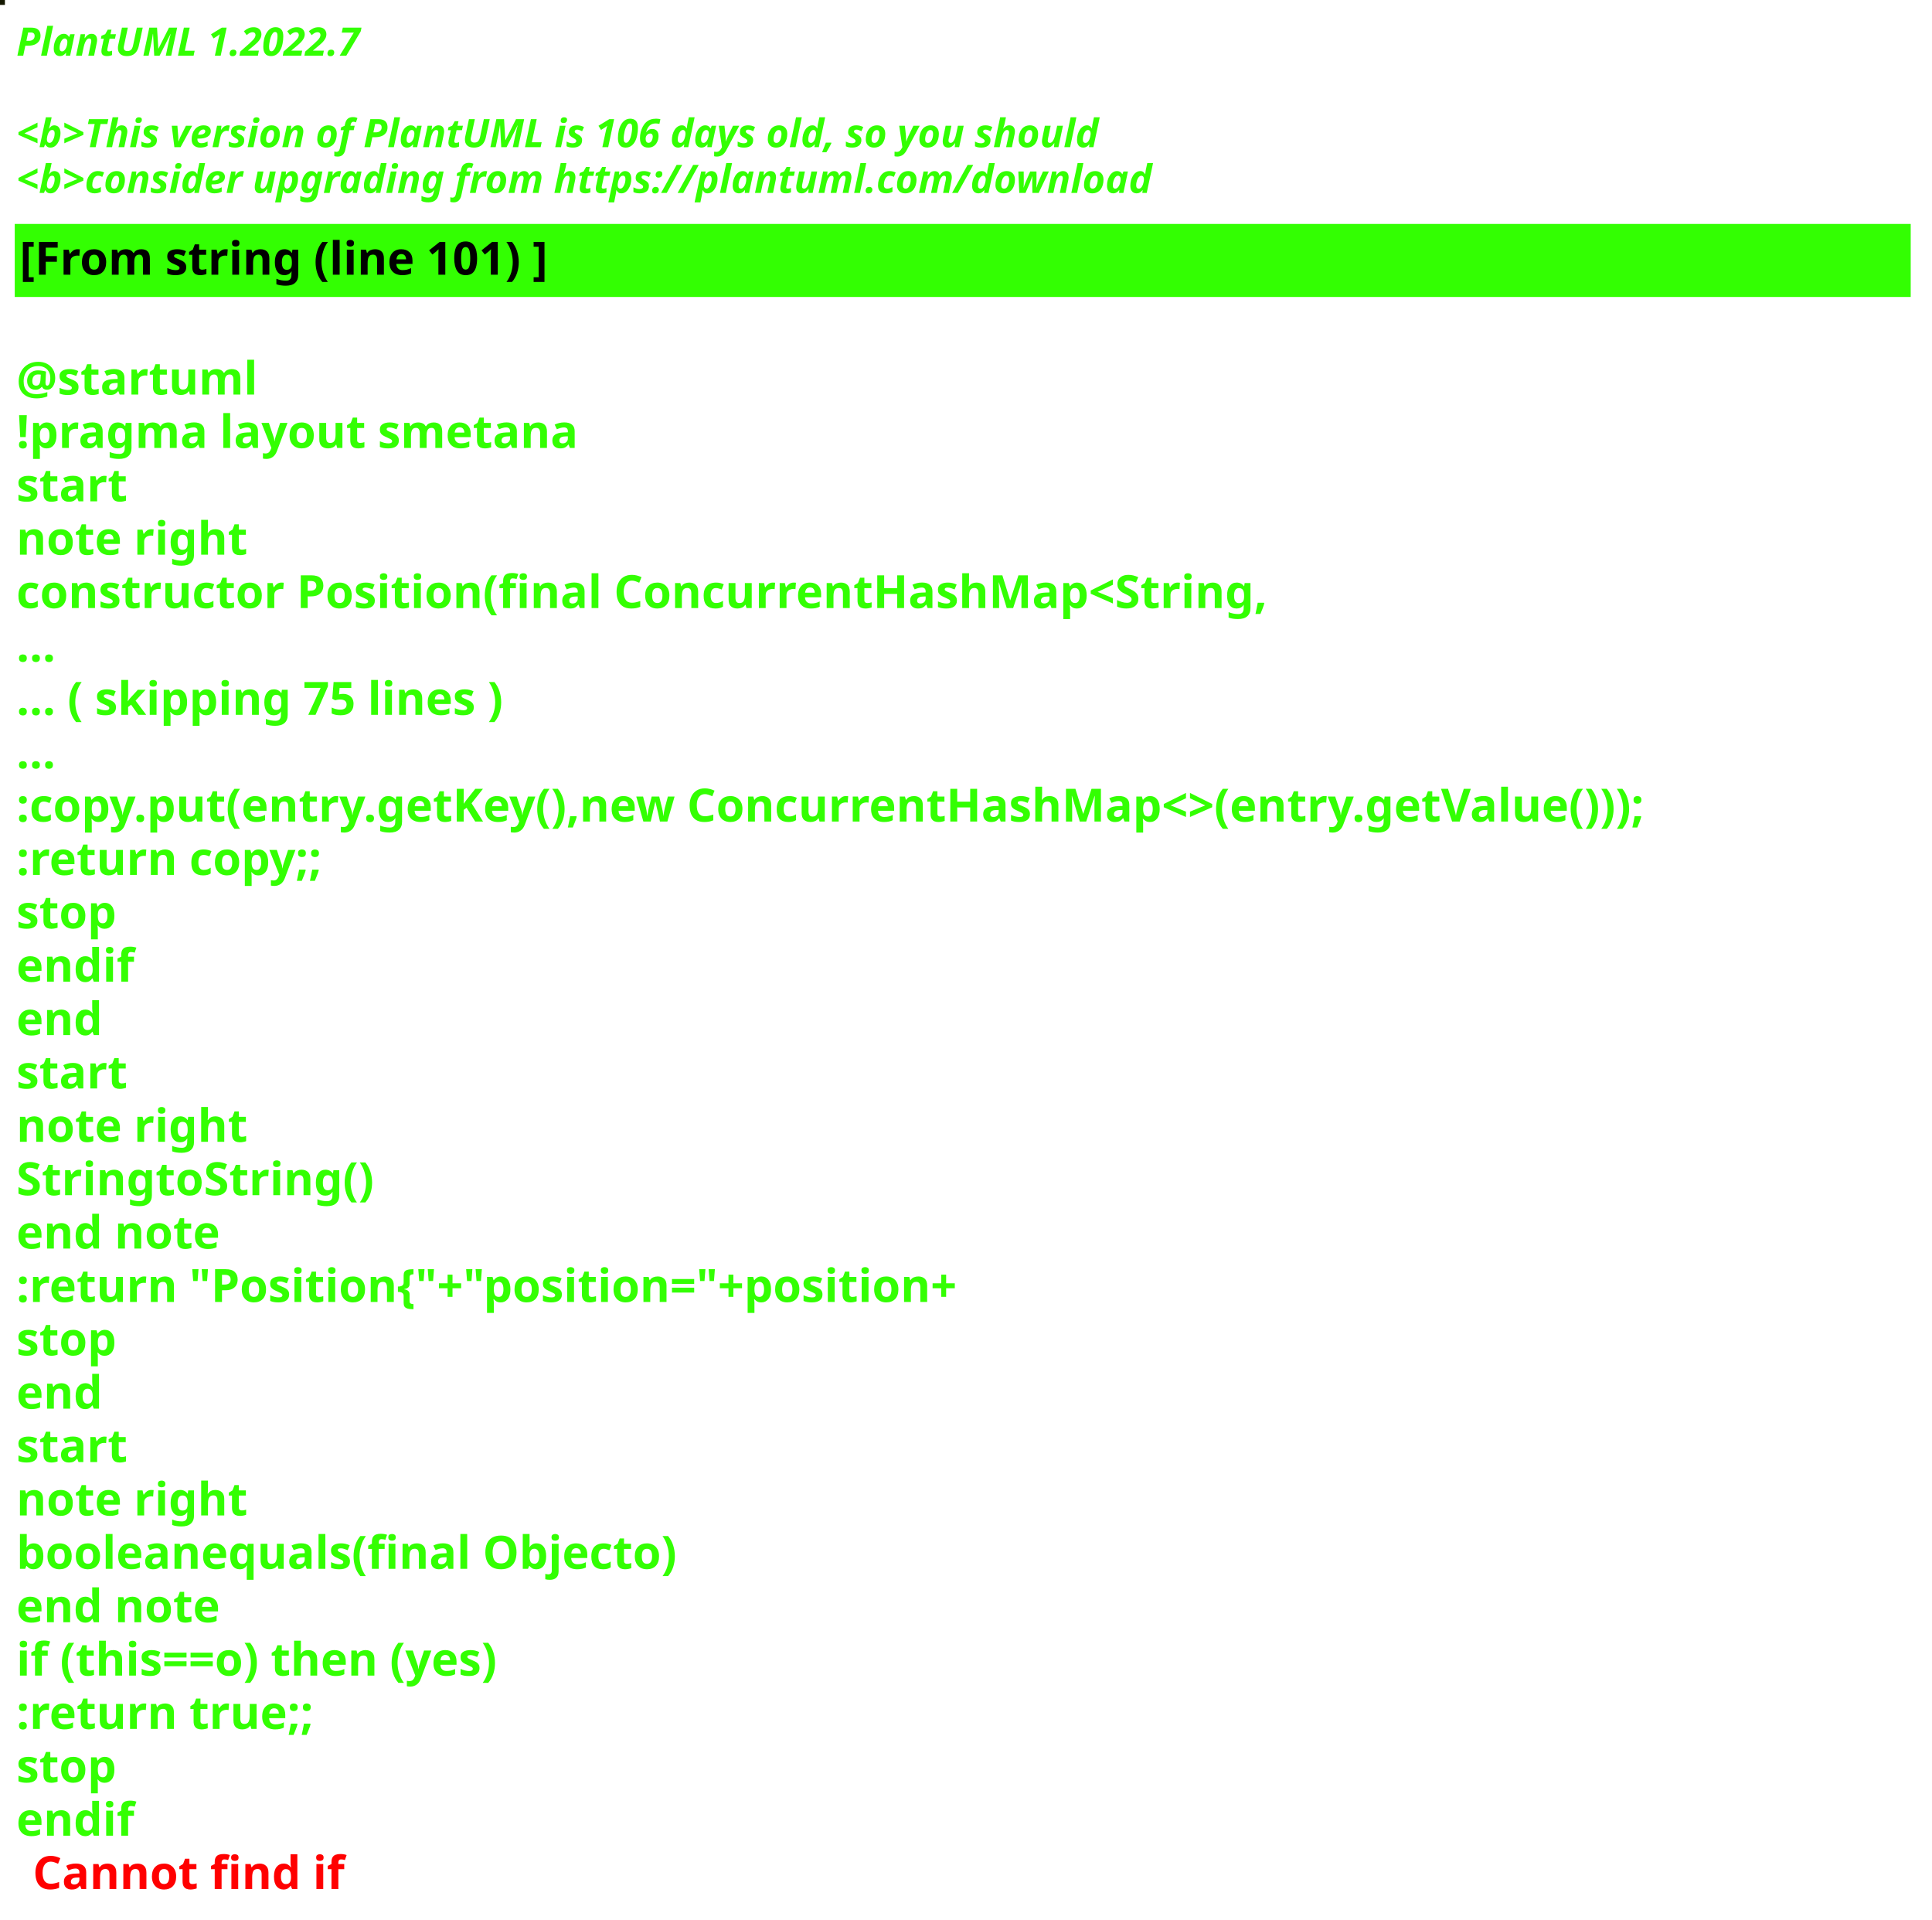
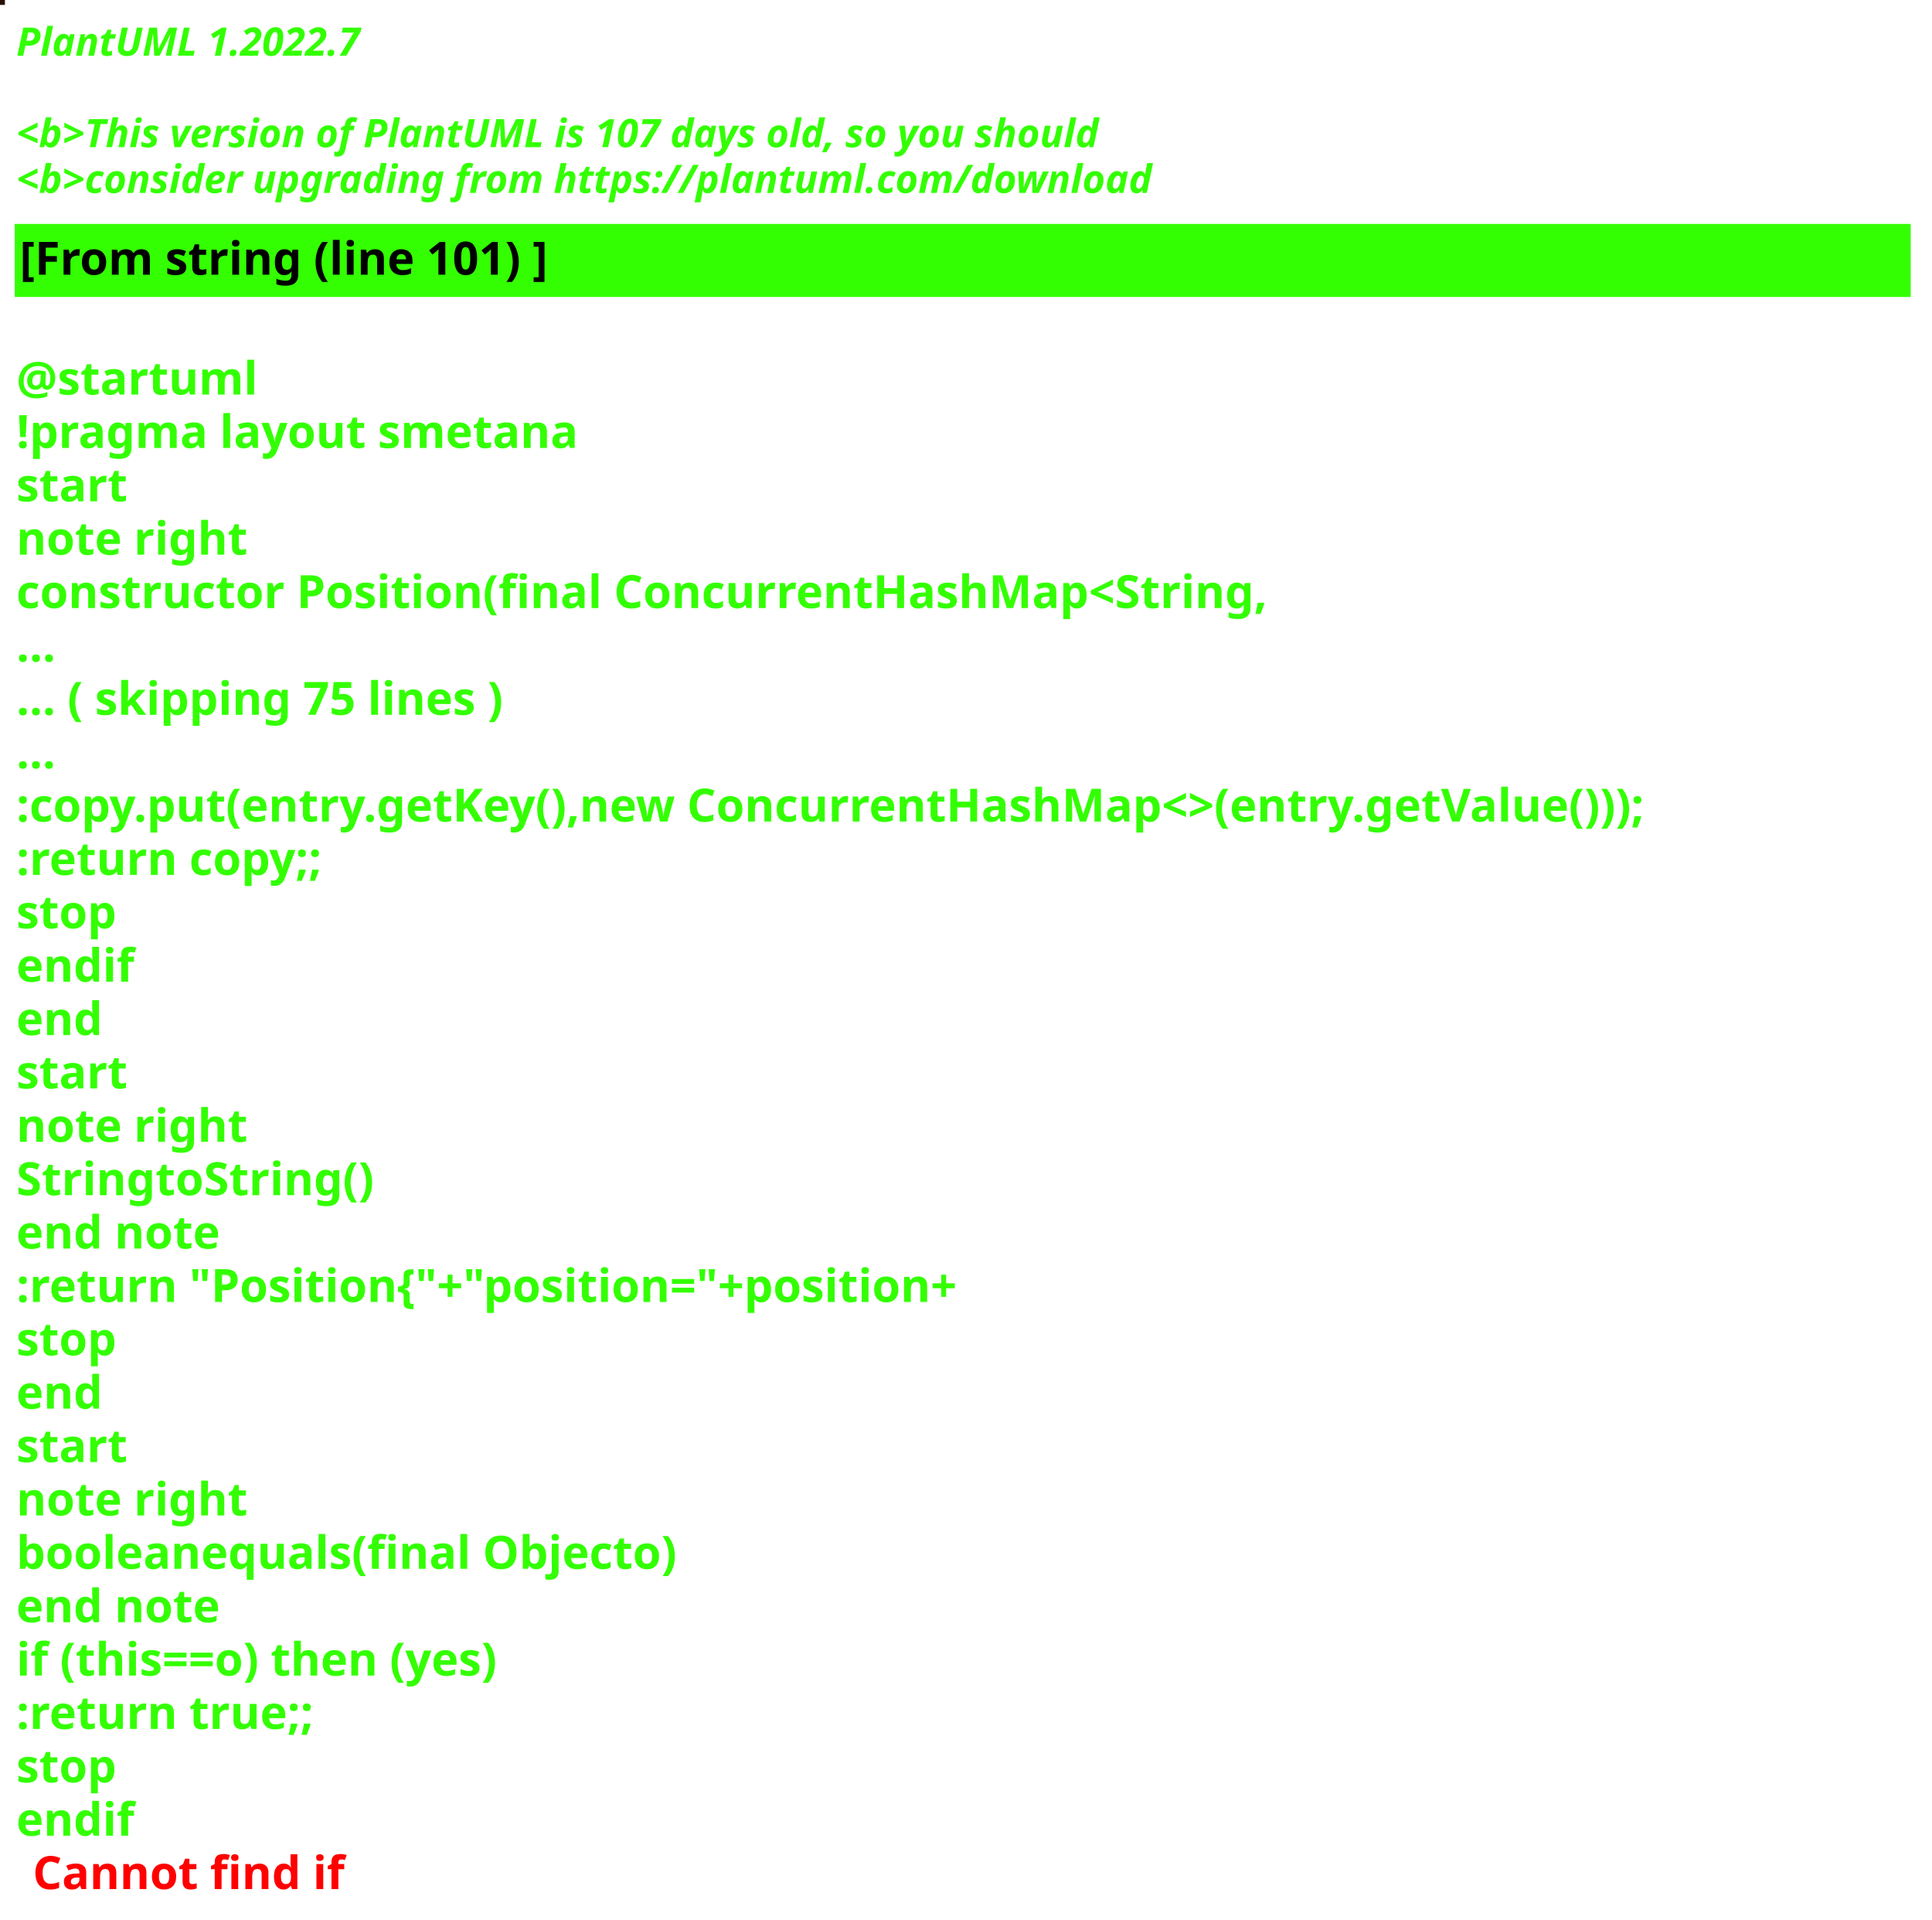
<svg xmlns="http://www.w3.org/2000/svg" contentStyleType="text/css" height="586px" preserveAspectRatio="none" style="width:590px;height:586px;background:#000000;" version="1.1" viewBox="0 0 590 586" width="590px" zoomAndPan="magnify">
  <defs />
  <g>
-     <rect fill="#131700" height="1" style="stroke:#131700;stroke-width:1.0;" width="1" x="0" y="0" />
+     <rect fill="#260F03" height="1" style="stroke:#260F03;stroke-width:1.0;" width="1" x="0" y="0" />
    <text fill="#33FF02" font-family="sans-serif" font-size="12" font-style="italic" font-weight="bold" lengthAdjust="spacing" textLength="127" x="5" y="17">PlantUML 1.2022.7</text>
    <text fill="#33FF02" font-family="sans-serif" font-size="12" font-style="italic" font-weight="bold" lengthAdjust="spacing" textLength="4" x="5" y="30.969"> </text>
-     <text fill="#33FF02" font-family="sans-serif" font-size="12" font-style="italic" font-weight="bold" lengthAdjust="spacing" textLength="399" x="5" y="44.938">&lt;b&gt;This version of PlantUML is 106 days old, so you should</text>
+     <text fill="#33FF02" font-family="sans-serif" font-size="12" font-style="italic" font-weight="bold" lengthAdjust="spacing" textLength="399" x="5" y="44.938">&lt;b&gt;This version of PlantUML is 107 days old, so you should</text>
    <text fill="#33FF02" font-family="sans-serif" font-size="12" font-style="italic" font-weight="bold" lengthAdjust="spacing" textLength="408" x="5" y="58.906">&lt;b&gt;consider upgrading from https://plantuml.com/download</text>
    <rect fill="#33FF02" height="21.297" style="stroke:#33FF02;stroke-width:1.0;" width="578" x="5" y="68.875" />
    <text fill="#000000" font-family="sans-serif" font-size="14" font-weight="bold" lengthAdjust="spacing" textLength="188" x="6" y="83.875">[From string (line 101) ]</text>
    <text fill="#33FF02" font-family="sans-serif" font-size="14" font-weight="bold" lengthAdjust="spacing" textLength="5" x="5" y="104.172"> </text>
    <text fill="#33FF02" font-family="sans-serif" font-size="14" font-weight="bold" lengthAdjust="spacing" textLength="79" x="5" y="120.469">@startuml</text>
    <text fill="#33FF02" font-family="sans-serif" font-size="14" font-weight="bold" lengthAdjust="spacing" textLength="190" x="5" y="136.766">!pragma layout smetana</text>
    <text fill="#33FF02" font-family="sans-serif" font-size="14" font-weight="bold" lengthAdjust="spacing" textLength="37" x="5" y="153.062">start</text>
    <text fill="#33FF02" font-family="sans-serif" font-size="14" font-weight="bold" lengthAdjust="spacing" textLength="78" x="5" y="169.359">note right</text>
    <text fill="#33FF02" font-family="sans-serif" font-size="14" font-weight="bold" lengthAdjust="spacing" textLength="430" x="5" y="185.656">constructor Position(final ConcurrentHashMap&lt;String,</text>
    <text fill="#33FF02" font-family="sans-serif" font-size="14" font-weight="bold" lengthAdjust="spacing" textLength="15" x="5" y="201.953">...</text>
    <text fill="#33FF02" font-family="sans-serif" font-size="14" font-weight="bold" lengthAdjust="spacing" textLength="175" x="5" y="218.25">... ( skipping 75 lines )</text>
    <text fill="#33FF02" font-family="sans-serif" font-size="14" font-weight="bold" lengthAdjust="spacing" textLength="15" x="5" y="234.547">...</text>
    <text fill="#33FF02" font-family="sans-serif" font-size="14" font-weight="bold" lengthAdjust="spacing" textLength="578" x="5" y="250.844">:copy.put(entry.getKey(),new ConcurrentHashMap&lt;&gt;(entry.getValue()));</text>
    <text fill="#33FF02" font-family="sans-serif" font-size="14" font-weight="bold" lengthAdjust="spacing" textLength="111" x="5" y="267.141">:return copy;;</text>
    <text fill="#33FF02" font-family="sans-serif" font-size="14" font-weight="bold" lengthAdjust="spacing" textLength="35" x="5" y="283.438">stop</text>
    <text fill="#33FF02" font-family="sans-serif" font-size="14" font-weight="bold" lengthAdjust="spacing" textLength="40" x="5" y="299.734">endif</text>
    <text fill="#33FF02" font-family="sans-serif" font-size="14" font-weight="bold" lengthAdjust="spacing" textLength="30" x="5" y="316.031">end</text>
    <text fill="#33FF02" font-family="sans-serif" font-size="14" font-weight="bold" lengthAdjust="spacing" textLength="37" x="5" y="332.328">start</text>
    <text fill="#33FF02" font-family="sans-serif" font-size="14" font-weight="bold" lengthAdjust="spacing" textLength="78" x="5" y="348.625">note right</text>
    <text fill="#33FF02" font-family="sans-serif" font-size="14" font-weight="bold" lengthAdjust="spacing" textLength="122" x="5" y="364.922">StringtoString()</text>
    <text fill="#33FF02" font-family="sans-serif" font-size="14" font-weight="bold" lengthAdjust="spacing" textLength="71" x="5" y="381.219">end note</text>
    <text fill="#33FF02" font-family="sans-serif" font-size="14" font-weight="bold" lengthAdjust="spacing" textLength="336" x="5" y="397.516">:return "Position{"+"position="+position+</text>
    <text fill="#33FF02" font-family="sans-serif" font-size="14" font-weight="bold" lengthAdjust="spacing" textLength="35" x="5" y="413.812">stop</text>
    <text fill="#33FF02" font-family="sans-serif" font-size="14" font-weight="bold" lengthAdjust="spacing" textLength="30" x="5" y="430.109">end</text>
    <text fill="#33FF02" font-family="sans-serif" font-size="14" font-weight="bold" lengthAdjust="spacing" textLength="37" x="5" y="446.406">start</text>
    <text fill="#33FF02" font-family="sans-serif" font-size="14" font-weight="bold" lengthAdjust="spacing" textLength="78" x="5" y="462.703">note right</text>
    <text fill="#33FF02" font-family="sans-serif" font-size="14" font-weight="bold" lengthAdjust="spacing" textLength="226" x="5" y="479">booleanequals(final Objecto)</text>
    <text fill="#33FF02" font-family="sans-serif" font-size="14" font-weight="bold" lengthAdjust="spacing" textLength="71" x="5" y="495.297">end note</text>
    <text fill="#33FF02" font-family="sans-serif" font-size="14" font-weight="bold" lengthAdjust="spacing" textLength="176" x="5" y="511.594">if (this==o) then (yes)</text>
    <text fill="#33FF02" font-family="sans-serif" font-size="14" font-weight="bold" lengthAdjust="spacing" textLength="106" x="5" y="527.891">:return true;;</text>
    <text fill="#33FF02" font-family="sans-serif" font-size="14" font-weight="bold" lengthAdjust="spacing" textLength="35" x="5" y="544.188">stop</text>
    <text fill="#33FF02" font-family="sans-serif" font-size="14" font-weight="bold" lengthAdjust="spacing" text-decoration="wavy underline" textLength="40" x="5" y="560.484">endif</text>
    <text fill="#FF0000" font-family="sans-serif" font-size="14" font-weight="bold" lengthAdjust="spacing" textLength="106" x="10" y="576.781">Cannot find if</text>
  </g>
</svg>
